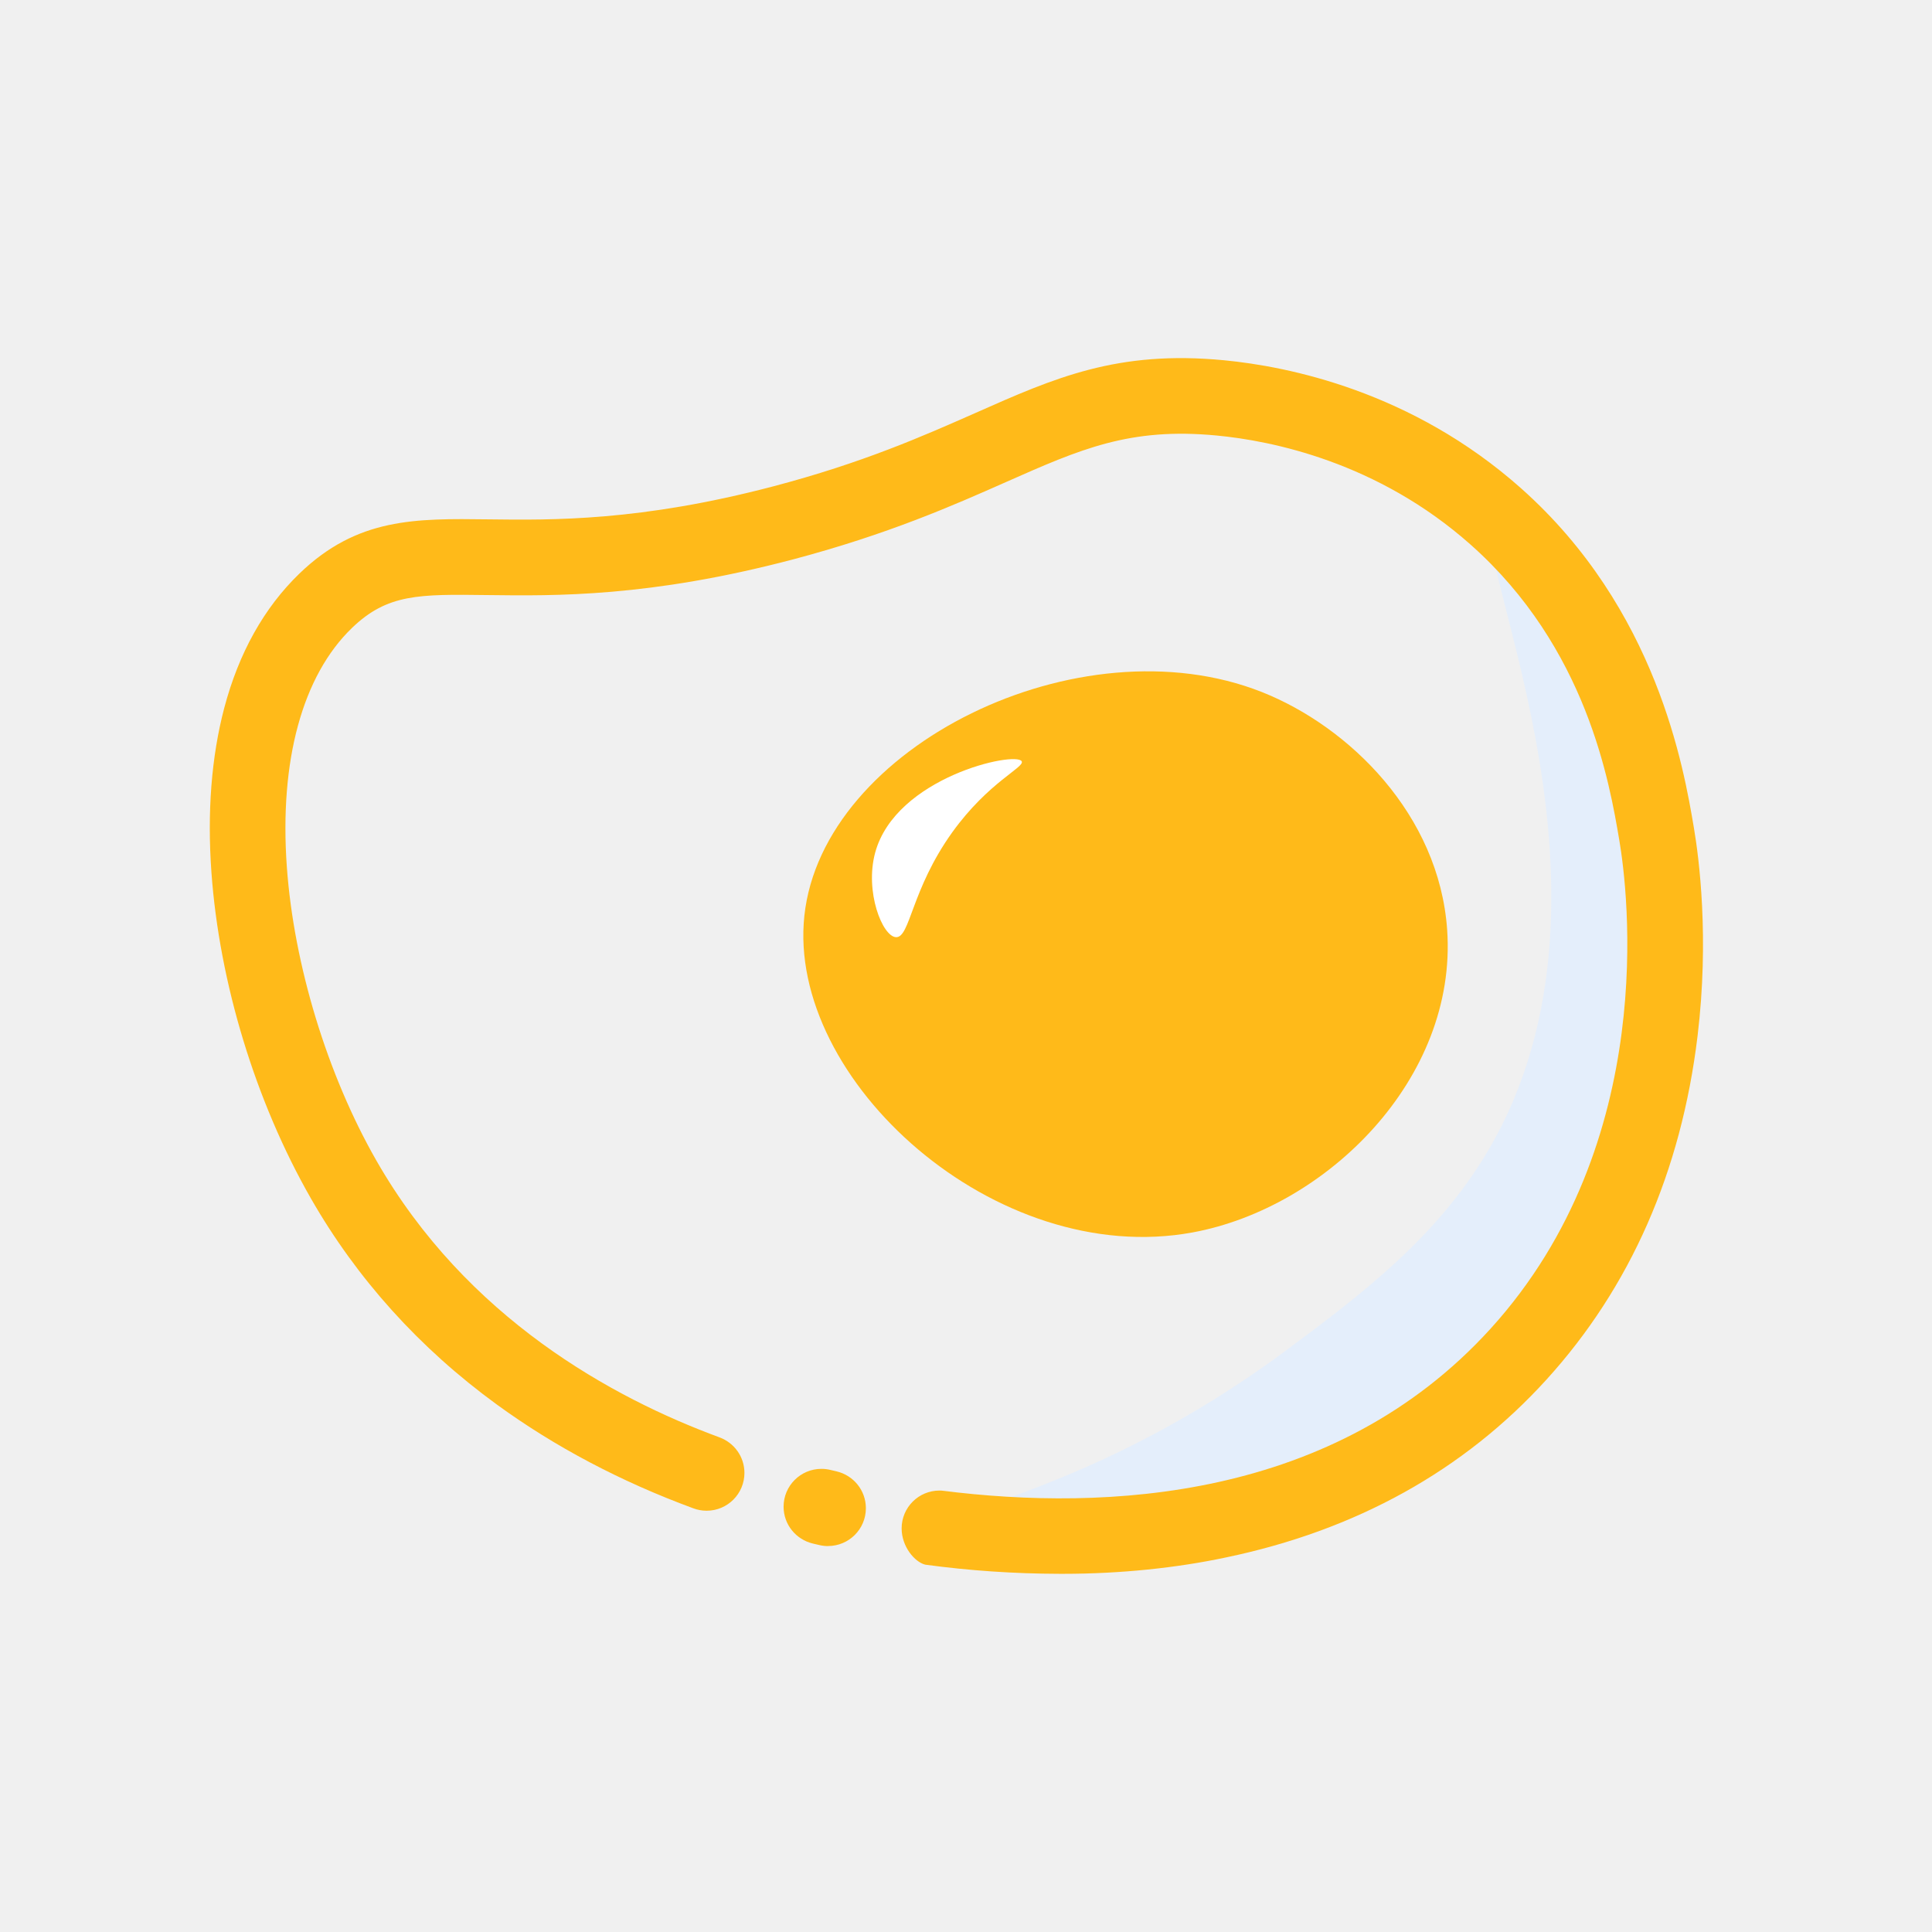
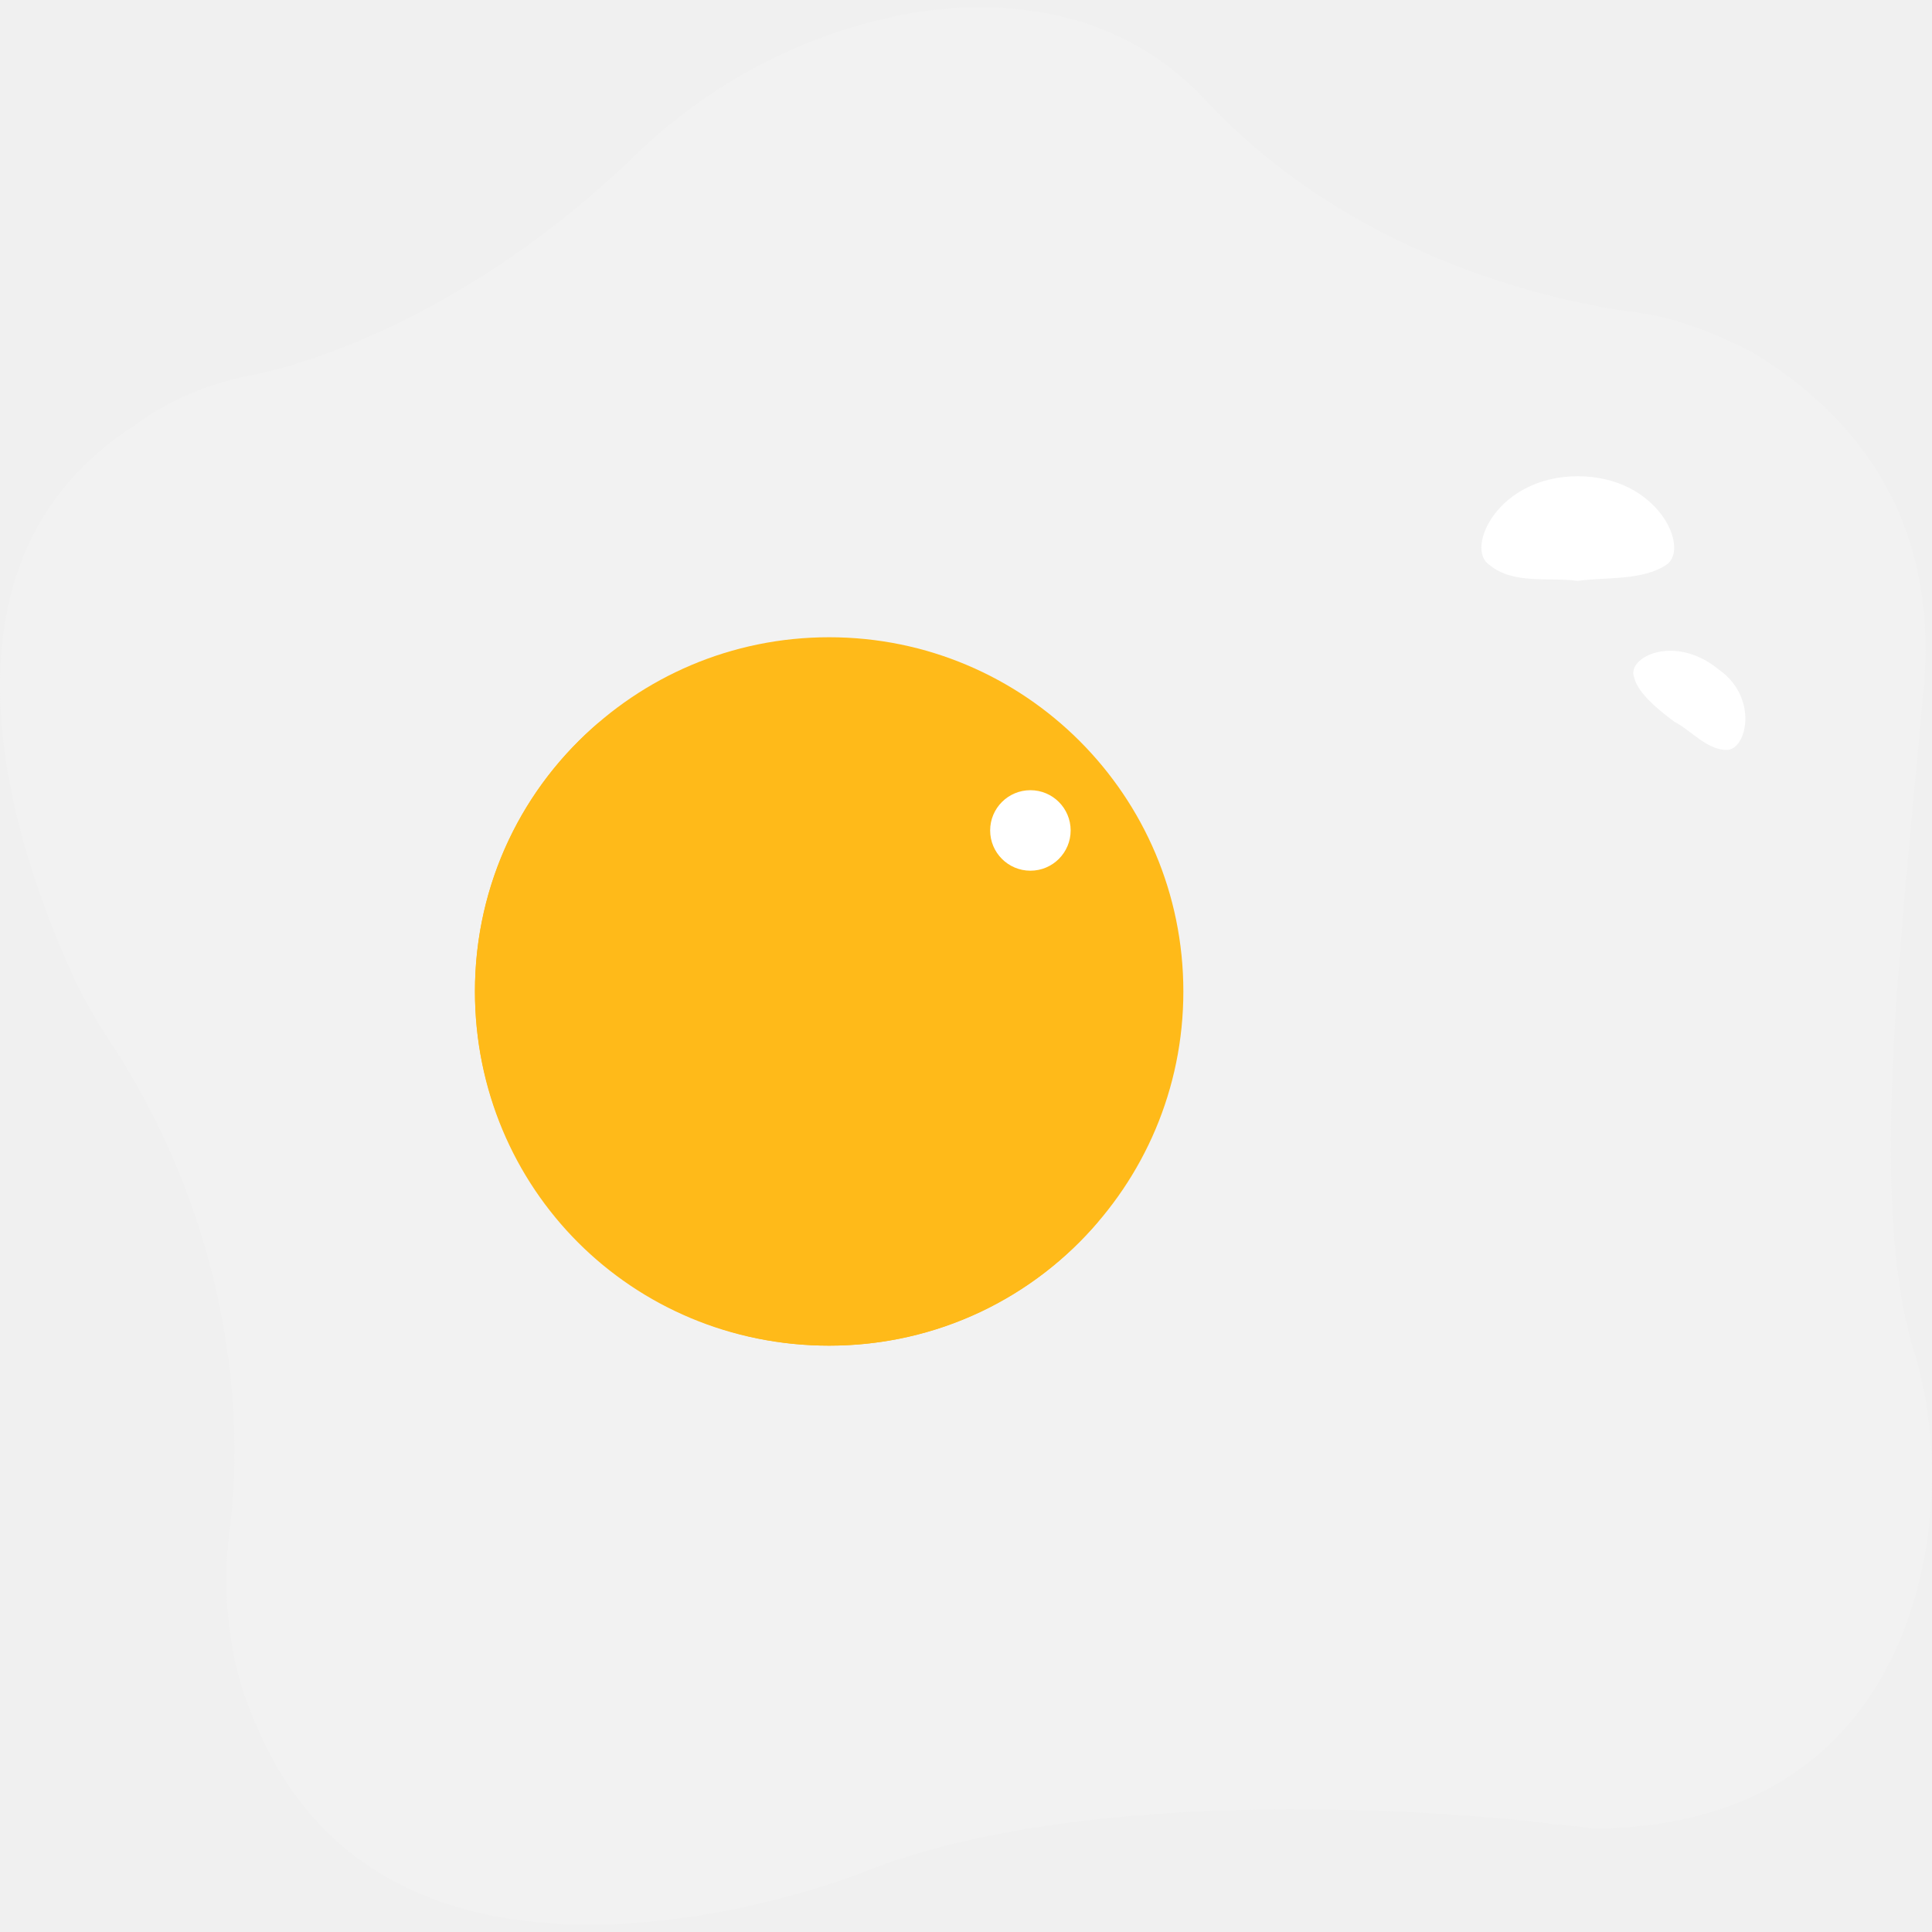
- <svg xmlns="http://www.w3.org/2000/svg" width="800px" height="800px" viewBox="0 -116.5 1257 1257" class="icon" version="1.1" fill="#000000">
+ <svg xmlns="http://www.w3.org/2000/svg" height="200px" width="200px" version="1.1" id="Layer_1" viewBox="0 0 501.552 501.552" xml:space="preserve" fill="#000000">
  <g id="SVGRepo_bgCarrier" stroke-width="0" />
  <g id="SVGRepo_tracerCarrier" stroke-linecap="round" stroke-linejoin="round" />
  <g id="SVGRepo_iconCarrier">
-     <path d="M609.608 877.678c3.53 14.504 232.664 44.493 378.372-113.17 121.117-131.019 95.187-306.816 89.885-338.283-19.879-117.464-87.29-212.885-104.658-206.709-26.324 9.373 97.265 239.872-5.289 413.049-33.779 57.040-84.226 94.596-130.933 129.371-124.722 92.849-229.848 105.63-227.375 115.742z" fill="#E4EEFB" />
-     <path d="M689.355 907.458c-29.68-0.060-58.83-2.083-87.394-5.95-6.87-1.768-15.339-11.705-15.339-23.618 0-13.588 11.015-24.603 24.602-24.603 0.526 0 1.048 0.017 1.566 0.049 106.778 13.527 255.487 6.381 356.971-105.326 110.353-121.475 89.196-285.855 83.833-317.592-6.348-37.53-21.195-125.472-96.724-192.514-60.645-53.88-129.593-67.657-165.303-71.051-56.475-5.4-88.568 8.808-137.085 30.298-34.246 15.167-76.882 34.038-139.002 50.435-92.752 24.405-153.765 23.644-198.32 23.078s-65.036-0.886-88.163 21.391c-32.228 31.098-47.335 86.379-42.365 155.549 4.589 63.832 26.361 135.216 58.234 190.963 58.64 102.531 153.765 154.54 223.267 180.113 9.538 3.532 16.211 12.55 16.211 23.127 0 13.588-11.015 24.603-24.602 24.603-3.088 0-6.043-0.57-8.768-1.608-47.006-17.301-90.010-40.020-127.665-67.441-50.435-36.731-91.189-81.938-121.155-134.354-35.882-62.785-59.427-140-64.594-211.925-2.817-39.266 0-75.198 8.29-106.774 9.472-35.919 25.967-65.442 48.997-87.671 37.666-36.314 75.308-35.834 123.012-35.231 41.725 0.529 98.889 1.23 185.169-21.453 58.282-15.339 97.178-32.574 131.623-47.778 51.542-22.868 92.296-40.927 161.6-34.296 41.677 3.986 122.213 20.088 193.3 83.243 88.482 78.605 105.975 182.131 112.555 221.101 3.284 19.4 10.075 71.408 2.362 135.313-10.641 88.261-43.718 163.47-98.288 223.549-53.768 59.182-123.922 98.078-208.542 115.718-31.845 6.777-68.435 10.658-105.929 10.658-0.829 0-1.657-0.002-2.485-0.007z" fill="#ffba19" />
-     <path d="M538.814 889.425c-1.98-0.004-3.903-0.239-5.745-0.681l-4.169-0.968c-11.014-2.606-19.083-12.353-19.083-23.988 0-13.597 11.021-24.618 24.618-24.618 1.962 0 3.873 0.23 5.702 0.664l4.138 0.964c11.013 2.601 19.082 12.345 19.082 23.975 0 13.584-11.009 24.597-24.593 24.603z" fill="#ffba19" />
-     <path d="M941.555 488.504c6.729 96.847-78.457 180.716-165.501 196.82-128.276 23.717-264.181-99.086-252.715-206.020 11.821-110.218 179.032-192.501 297.626-145.56 56.795 22.487 115.385 79.737 120.588 154.761z" fill="#ffba19" />
-     <path d="M619.597 424.957c-26.853 37.408-27.431 68.763-36.67 68.284-8.808-0.468-20.396-29.584-13.532-54.962 13.372-49.205 91.46-66.18 95.322-59.477 2.263 3.874-21.416 13.237-45.12 46.154z" fill="#FFFFFF" />
-     <path d="M898.477 563.504c-41.136 90.856-173.521 106.246-178.515 95.949-4.392-9.078 91.028-34.959 133.222-125.226 33.336-71.347 11.993-137.318 21.318-138.548 11.133-1.501 58.726 91.078 23.975 167.826z" fill="#ffba19" />
+     <path style="fill:#F2F2F2;" d="M499.462,177.97c4.18-49.11-24.033-74.188-44.931-86.727c-10.449-5.224-20.898-9.404-32.392-10.449 c-20.898-3.135-72.098-14.629-109.714-55.38c-21.943-22.988-51.2-26.122-76.278-21.943c-28.212,5.224-53.29,18.808-73.143,38.661 c-40.751,38.661-81.502,52.245-98.22,55.38c-10.449,2.09-20.898,6.269-29.257,12.539C-24.032,147.668,6.27,226.035,19.854,255.293 c3.135,6.269,6.269,11.494,10.449,17.763c32.392,51.2,32.392,101.355,29.257,124.343c-2.09,17.763,0,35.527,7.314,51.2 c36.571,85.682,156.735,37.616,156.735,37.616c59.559-24.033,157.78-15.673,180.767-12.539c3.135,0,7.314,1.045,10.449,1.045 c62.694-1.045,81.502-44.931,85.682-76.278c2.09-15.673,1.045-31.347-3.135-45.976C484.834,313.807,493.193,247.978,499.462,177.97z " />
+     <circle style="fill:#ffba19;" cx="215.25" cy="257.382" r="91.951" />
+     <path style="fill:#ffba19;" d="M225.699,338.884c-51.2,0-91.951-40.751-91.951-91.951c0-22.988,8.359-43.886,21.943-59.559 c-19.853,16.718-32.392,41.796-32.392,70.008c0,51.2,40.751,91.951,91.951,91.951c28.212,0,53.29-12.539,70.008-32.392 C269.585,330.525,248.687,338.884,225.699,338.884z" />
+     <g>
+       <circle style="fill:#FFFFFF;" cx="267.495" cy="215.586" r="10.449" />
+       <path style="fill:#FFFFFF;" d="M432.589,146.623c-6.269,4.18-15.673,3.135-22.988,4.18c-7.314-1.045-16.718,1.045-22.988-4.18 c-6.269-4.18,2.09-22.988,22.988-22.988S438.858,142.444,432.589,146.623z" />
+       <path style="fill:#FFFFFF;" d="M448.262,194.688c-5.224,0-9.404-5.225-13.584-7.314c-4.18-3.135-9.404-7.314-10.449-11.494 c-2.09-5.224,10.449-11.494,21.943-2.09C456.621,181.105,453.487,194.688,448.262,194.688z" />
+     </g>
  </g>
</svg>
